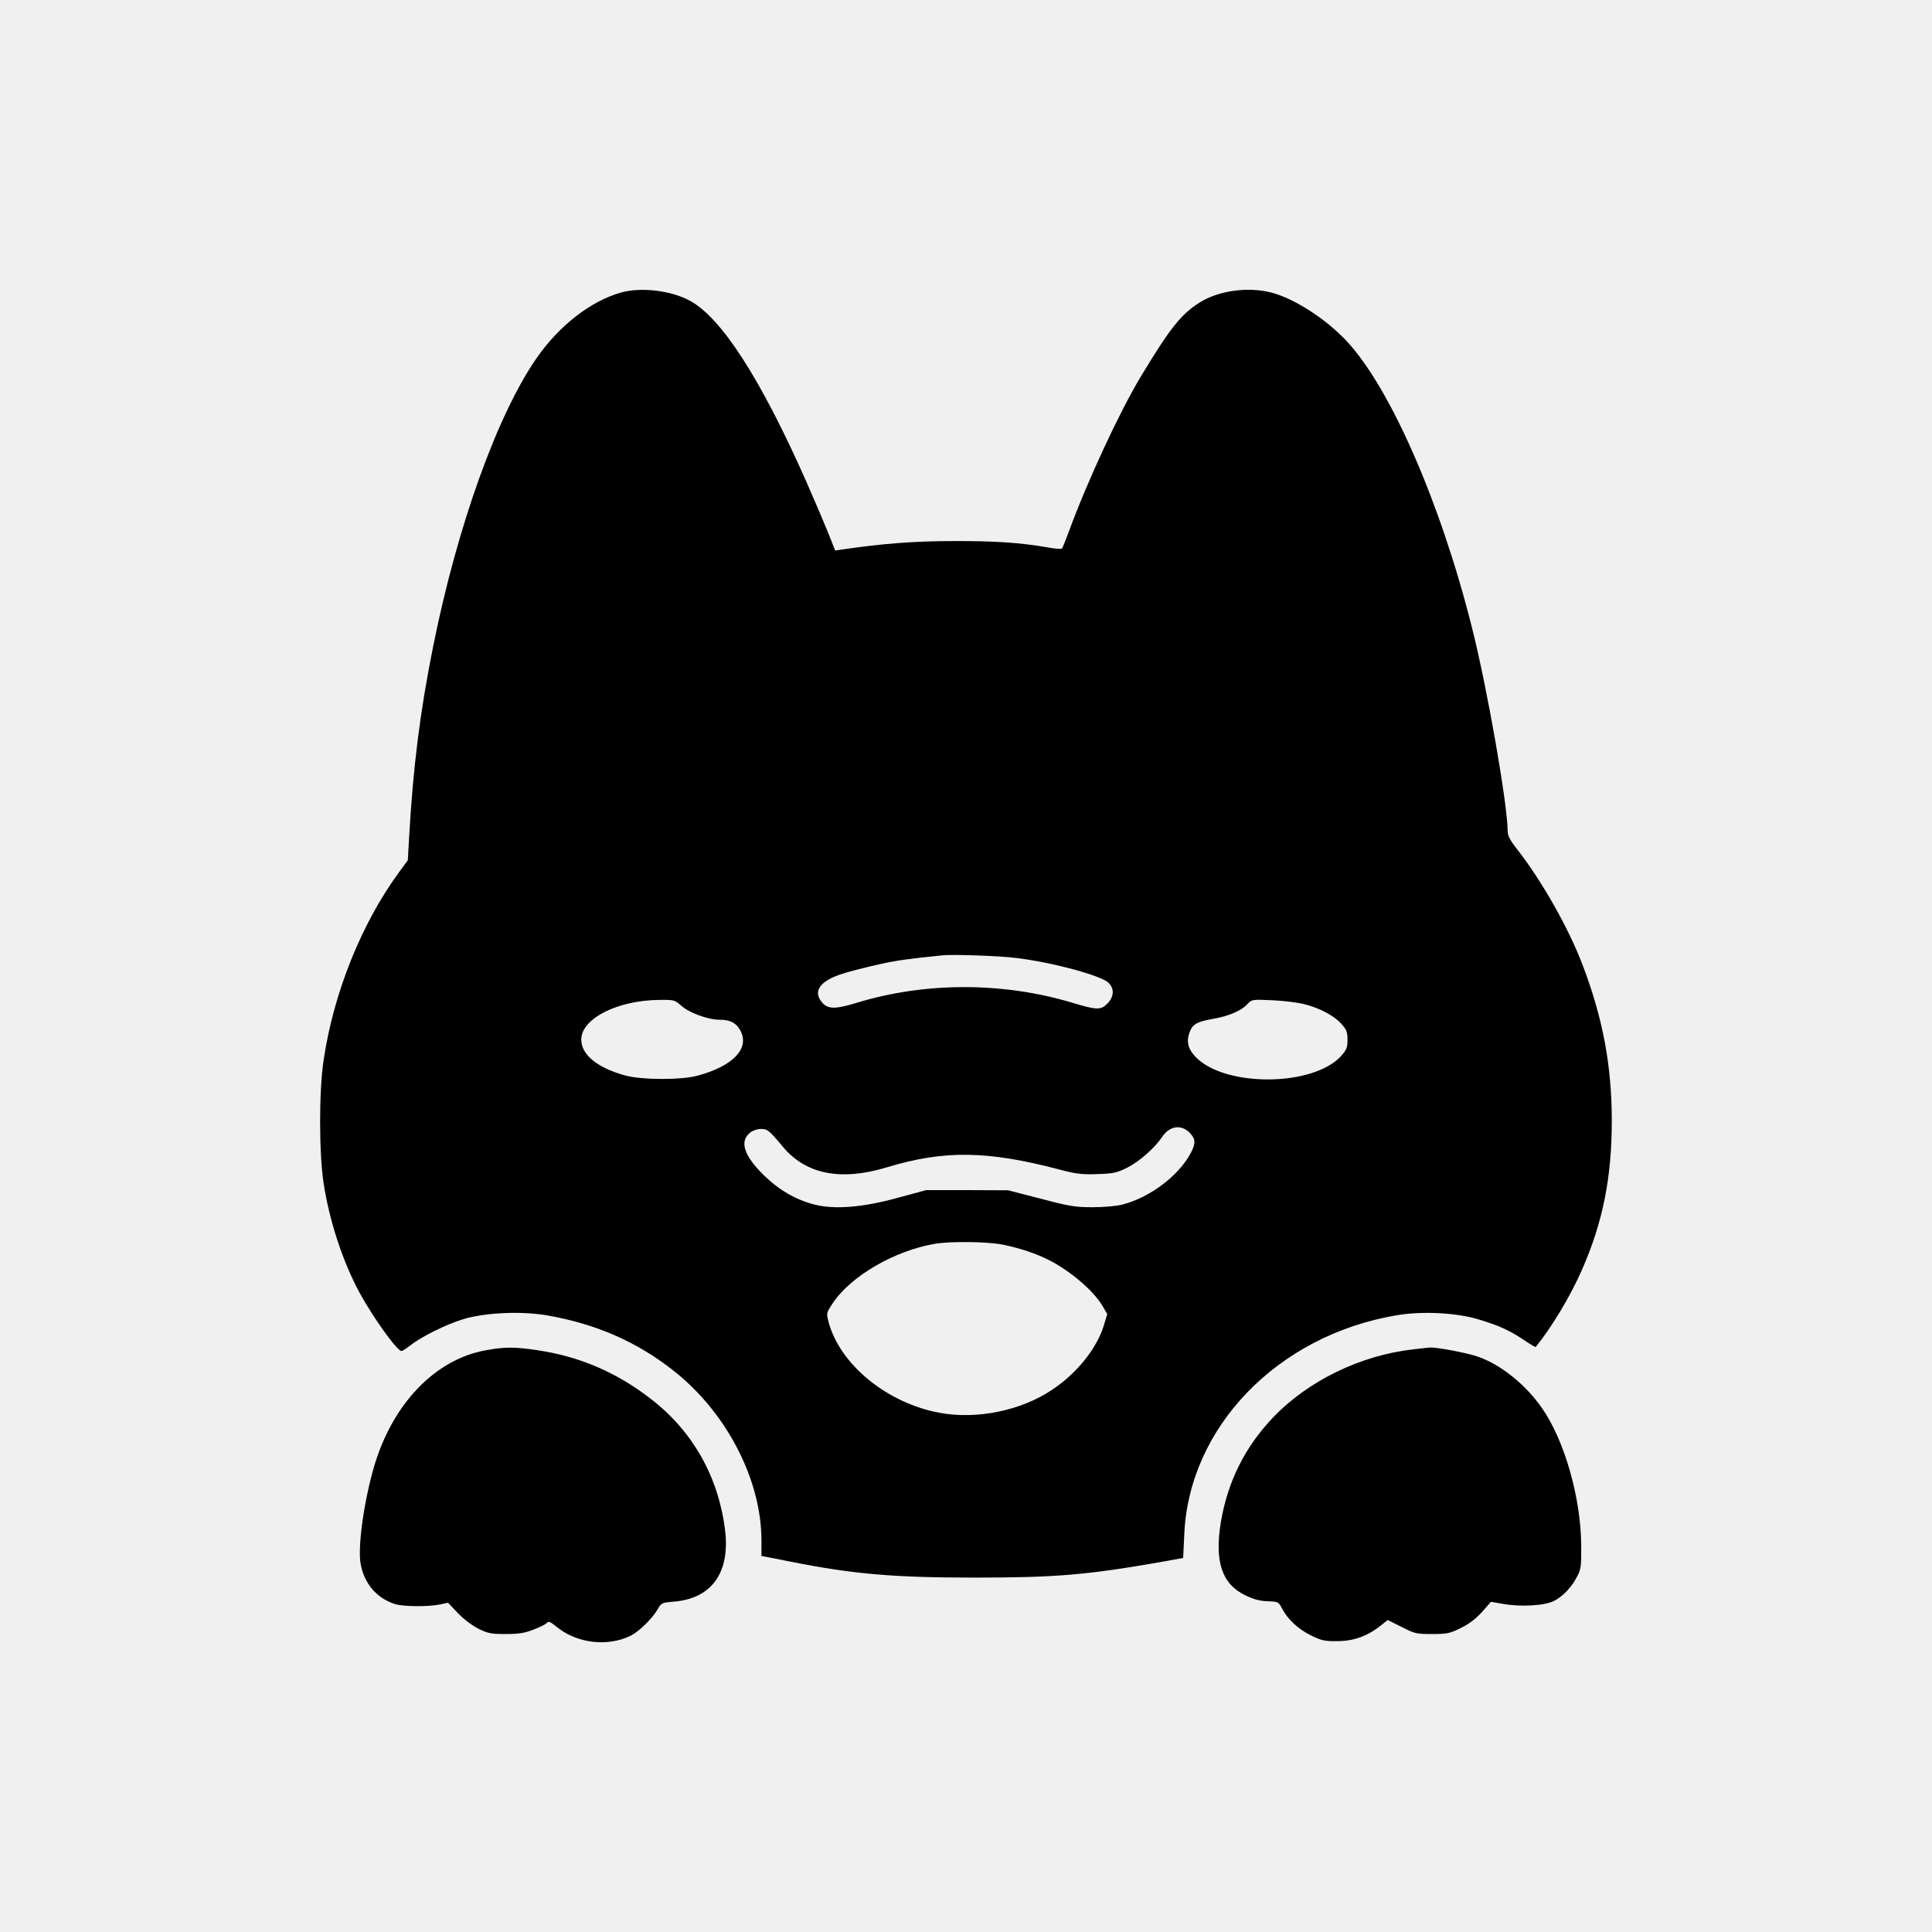
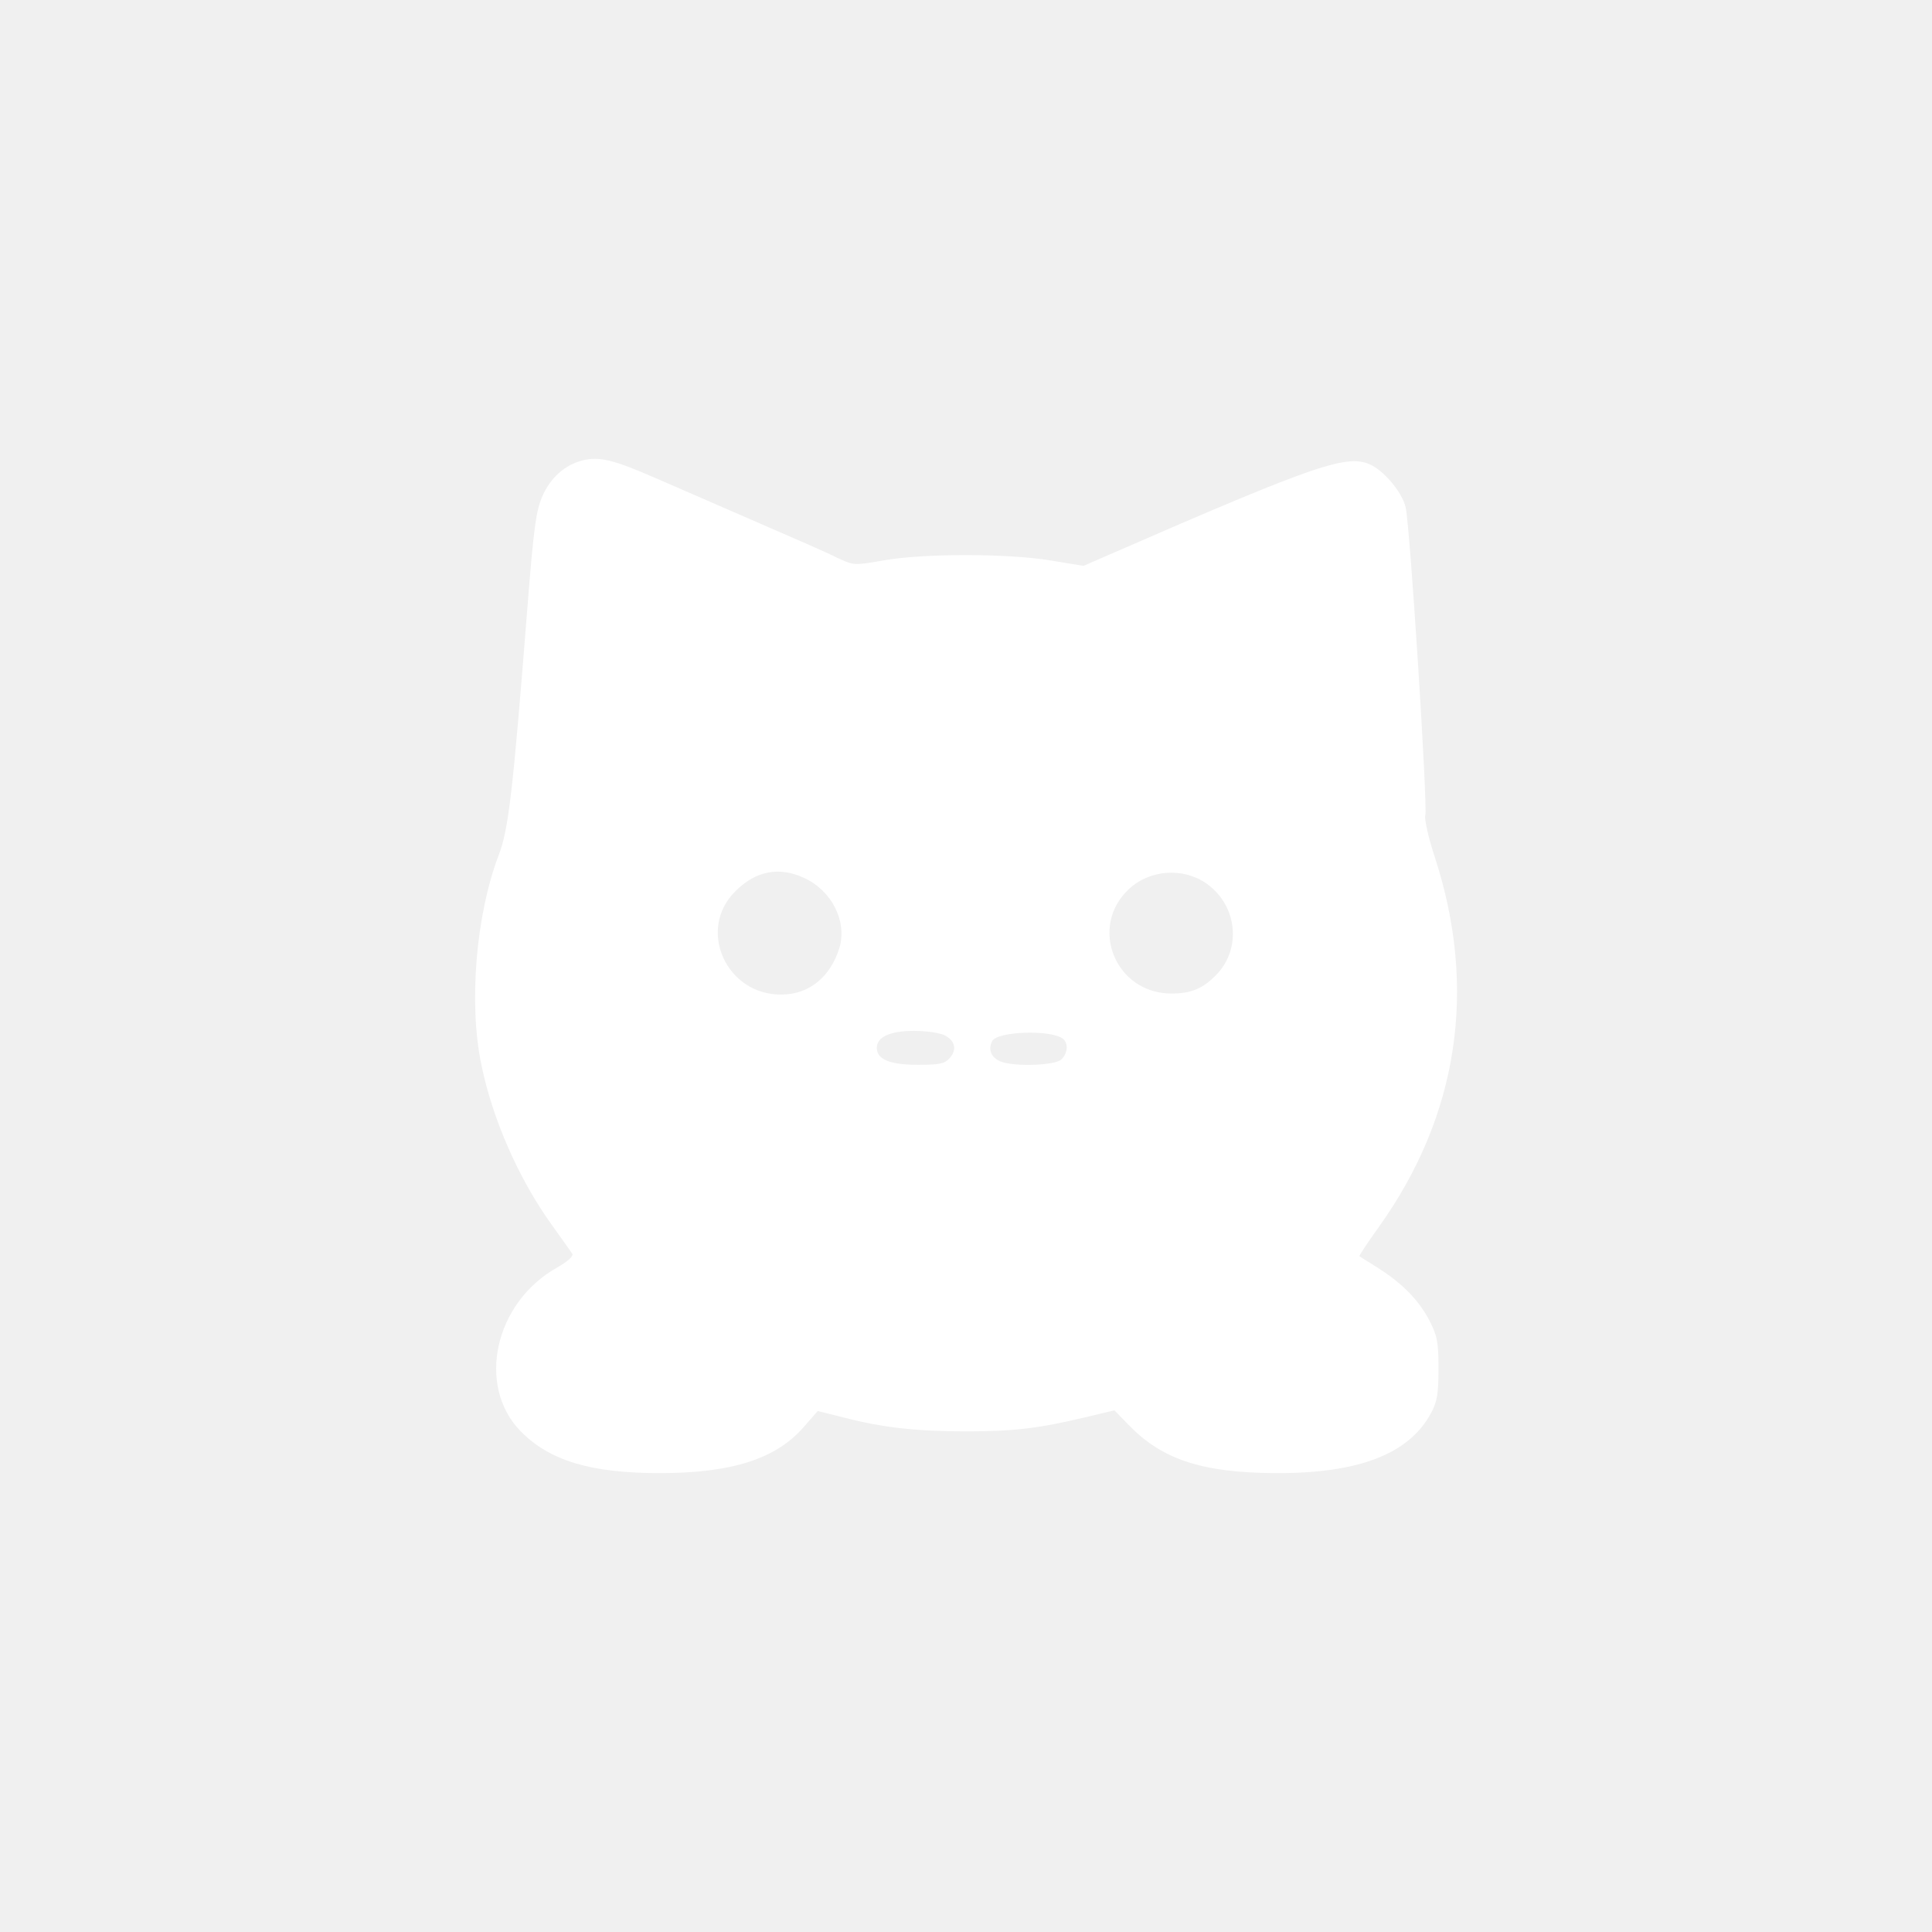
- <svg xmlns="http://www.w3.org/2000/svg" version="1.0" width="800" height="800" viewBox="100 100 600 600" preserveAspectRatio="xMidYMid meet">
-   <g transform="translate(186.1204,630.3533) scale(0.056524,-0.056524)" fill="#000000" stroke="none">
-     <path d="M1890 7776 c-165 -46 -338 -179 -462 -356 -217 -309 -439 -926 -572 -1590 -72 -358 -110 -663 -132 -1050 l-7 -124 -45 -61 c-208 -282 -364 -669 -418 -1040 -25 -167 -25 -505 0 -670 31 -208 106 -435 198 -605 75 -137 206 -320 230 -320 6 0 27 14 48 30 63 50 199 117 295 146 123 36 320 44 462 19 269 -48 489 -145 690 -303 292 -230 483 -600 483 -933 l0 -85 163 -32 c342 -68 565 -87 1007 -87 445 0 613 14 1021 85 l126 23 6 126 c24 591 511 1096 1165 1207 138 24 326 15 447 -21 113 -33 176 -62 255 -115 34 -23 63 -40 64 -38 85 104 191 279 254 424 115 261 164 508 164 819 0 301 -49 564 -160 855 -76 201 -223 461 -358 634 -39 49 -54 77 -54 100 0 147 -112 787 -196 1120 -173 688 -448 1316 -688 1574 -114 122 -287 234 -413 267 -129 34 -292 11 -395 -54 -103 -65 -163 -141 -323 -406 -118 -196 -294 -575 -395 -850 -18 -49 -36 -93 -39 -96 -3 -4 -40 -1 -83 7 -145 25 -284 35 -513 34 -211 0 -384 -13 -610 -46 l-40 -6 -39 99 c-22 54 -76 181 -121 283 -249 562 -467 901 -641 992 -103 55 -265 74 -374 44z m2173 -3657 c197 -24 459 -95 503 -135 34 -33 32 -77 -6 -116 -36 -36 -58 -35 -194 6 -381 114 -807 114 -1183 -1 -116 -36 -158 -35 -189 1 -54 62 -13 120 112 159 43 14 131 36 194 50 100 23 169 32 355 51 60 6 315 -3 408 -15z m-1842 -263 c42 -38 146 -76 209 -76 56 0 87 -15 110 -52 61 -100 -30 -201 -230 -255 -90 -25 -309 -24 -399 1 -153 42 -241 114 -241 197 0 115 198 216 429 218 82 1 84 0 122 -33z m3424 9 c85 -22 161 -63 201 -107 29 -33 34 -45 34 -88 0 -43 -5 -55 -35 -89 -152 -168 -633 -173 -797 -8 -42 42 -54 83 -38 131 16 50 38 64 126 80 90 15 161 45 195 83 24 25 25 25 139 20 63 -3 142 -13 175 -22z m-634 -704 c34 -34 36 -58 10 -109 -65 -126 -223 -247 -376 -287 -35 -9 -102 -15 -166 -15 -95 0 -127 5 -285 47 l-179 46 -225 1 -225 0 -155 -42 c-191 -53 -350 -66 -460 -37 -102 26 -196 81 -277 161 -110 107 -135 187 -75 234 13 11 40 20 59 20 36 0 45 -7 120 -97 126 -152 318 -190 568 -115 319 97 556 94 960 -13 84 -22 116 -26 201 -23 91 3 107 7 167 37 64 33 148 107 187 165 40 62 104 73 151 27z m-1023 -617 c92 -19 179 -48 247 -82 120 -60 249 -170 298 -253 l27 -46 -20 -66 c-39 -125 -149 -262 -286 -352 -170 -113 -410 -162 -613 -125 -291 53 -551 266 -613 502 -12 46 -11 48 24 101 99 149 341 289 561 326 90 15 291 12 375 -5z" />
-     <path d="M1145 1964 c-278 -50 -513 -295 -614 -641 -56 -194 -90 -441 -73 -534 20 -107 87 -186 187 -219 45 -15 190 -16 252 -2 l41 9 54 -57 c33 -34 78 -68 113 -86 53 -26 71 -29 150 -29 70 0 104 5 152 24 34 13 67 29 74 37 9 11 19 7 53 -21 112 -92 282 -112 410 -48 43 22 114 91 142 138 24 42 25 42 93 48 208 17 310 160 281 394 -36 291 -177 541 -404 717 -191 149 -397 237 -631 271 -122 18 -176 18 -280 -1z" />
-     <path d="M6240 1969 c-289 -33 -575 -172 -768 -373 -156 -164 -250 -352 -288 -577 -35 -214 5 -338 132 -400 46 -23 80 -32 124 -34 60 -2 61 -3 81 -41 32 -60 88 -112 159 -147 57 -28 74 -32 145 -31 89 0 166 28 238 86 l38 30 76 -38 c72 -37 81 -39 167 -39 83 0 98 3 158 33 46 22 83 51 117 88 l49 56 70 -12 c96 -17 226 -9 277 17 50 26 96 75 126 133 22 41 24 57 23 175 -2 257 -91 572 -214 749 -87 127 -223 238 -348 283 -59 22 -234 55 -272 52 -8 -1 -49 -5 -90 -10z" />
+ <svg xmlns="http://www.w3.org/2000/svg" version="1.0" width="800" height="800" viewBox="0 0 800 800" preserveAspectRatio="xMidYMid meet">
+   <g transform="translate(-118.992,991.8368) scale(0.140541,-0.140541)" fill="#ffffff" stroke="none">
+     <path d="M2564 5701 c-53 -13 -95 -51 -119 -105 -19 -43 -26 -94 -45 -336 -42 -534 -55 -648 -84 -722 -67 -176 -89 -437 -51 -618 33 -161 110 -336 207 -471 30 -42 58 -81 61 -86 4 -7 -16 -24 -46 -41 -183 -103 -237 -347 -107 -481 85 -87 206 -124 410 -124 211 0 342 41 424 135 l42 48 76 -19 c115 -30 216 -41 361 -41 143 0 214 9 349 41 l88 21 43 -44 c98 -101 216 -140 432 -141 245 -1 393 56 458 177 18 33 22 58 22 131 0 79 -4 97 -27 142 -32 61 -81 110 -152 155 -28 17 -52 33 -54 34 -2 1 24 40 57 86 234 327 291 701 166 1087 -20 60 -32 116 -29 125 8 21 -45 858 -58 909 -10 42 -58 101 -99 123 -70 36 -157 6 -772 -262 l-78 -34 -97 16 c-126 21 -377 21 -493 0 -86 -15 -86 -15 -136 8 -27 14 -135 61 -239 106 -104 45 -238 104 -299 130 -119 52 -162 63 -211 51z m651 -1230 c82 -37 128 -128 105 -206 -26 -85 -88 -137 -169 -138 -164 -3 -252 191 -138 304 59 60 129 74 202 40z m1185 -16 c91 -63 106 -190 32 -268 -40 -42 -75 -57 -134 -57 -165 0 -245 196 -125 308 61 57 159 64 227 17z m-770 -448 c31 -16 37 -43 14 -68 -14 -16 -31 -19 -93 -19 -83 0 -121 16 -121 50 0 32 39 50 110 50 36 0 76 -6 90 -13z m348 -10 c17 -13 15 -42 -4 -61 -18 -18 -136 -22 -177 -7 -30 11 -40 36 -27 61 15 29 174 34 208 7z" />
  </g>
</svg>
